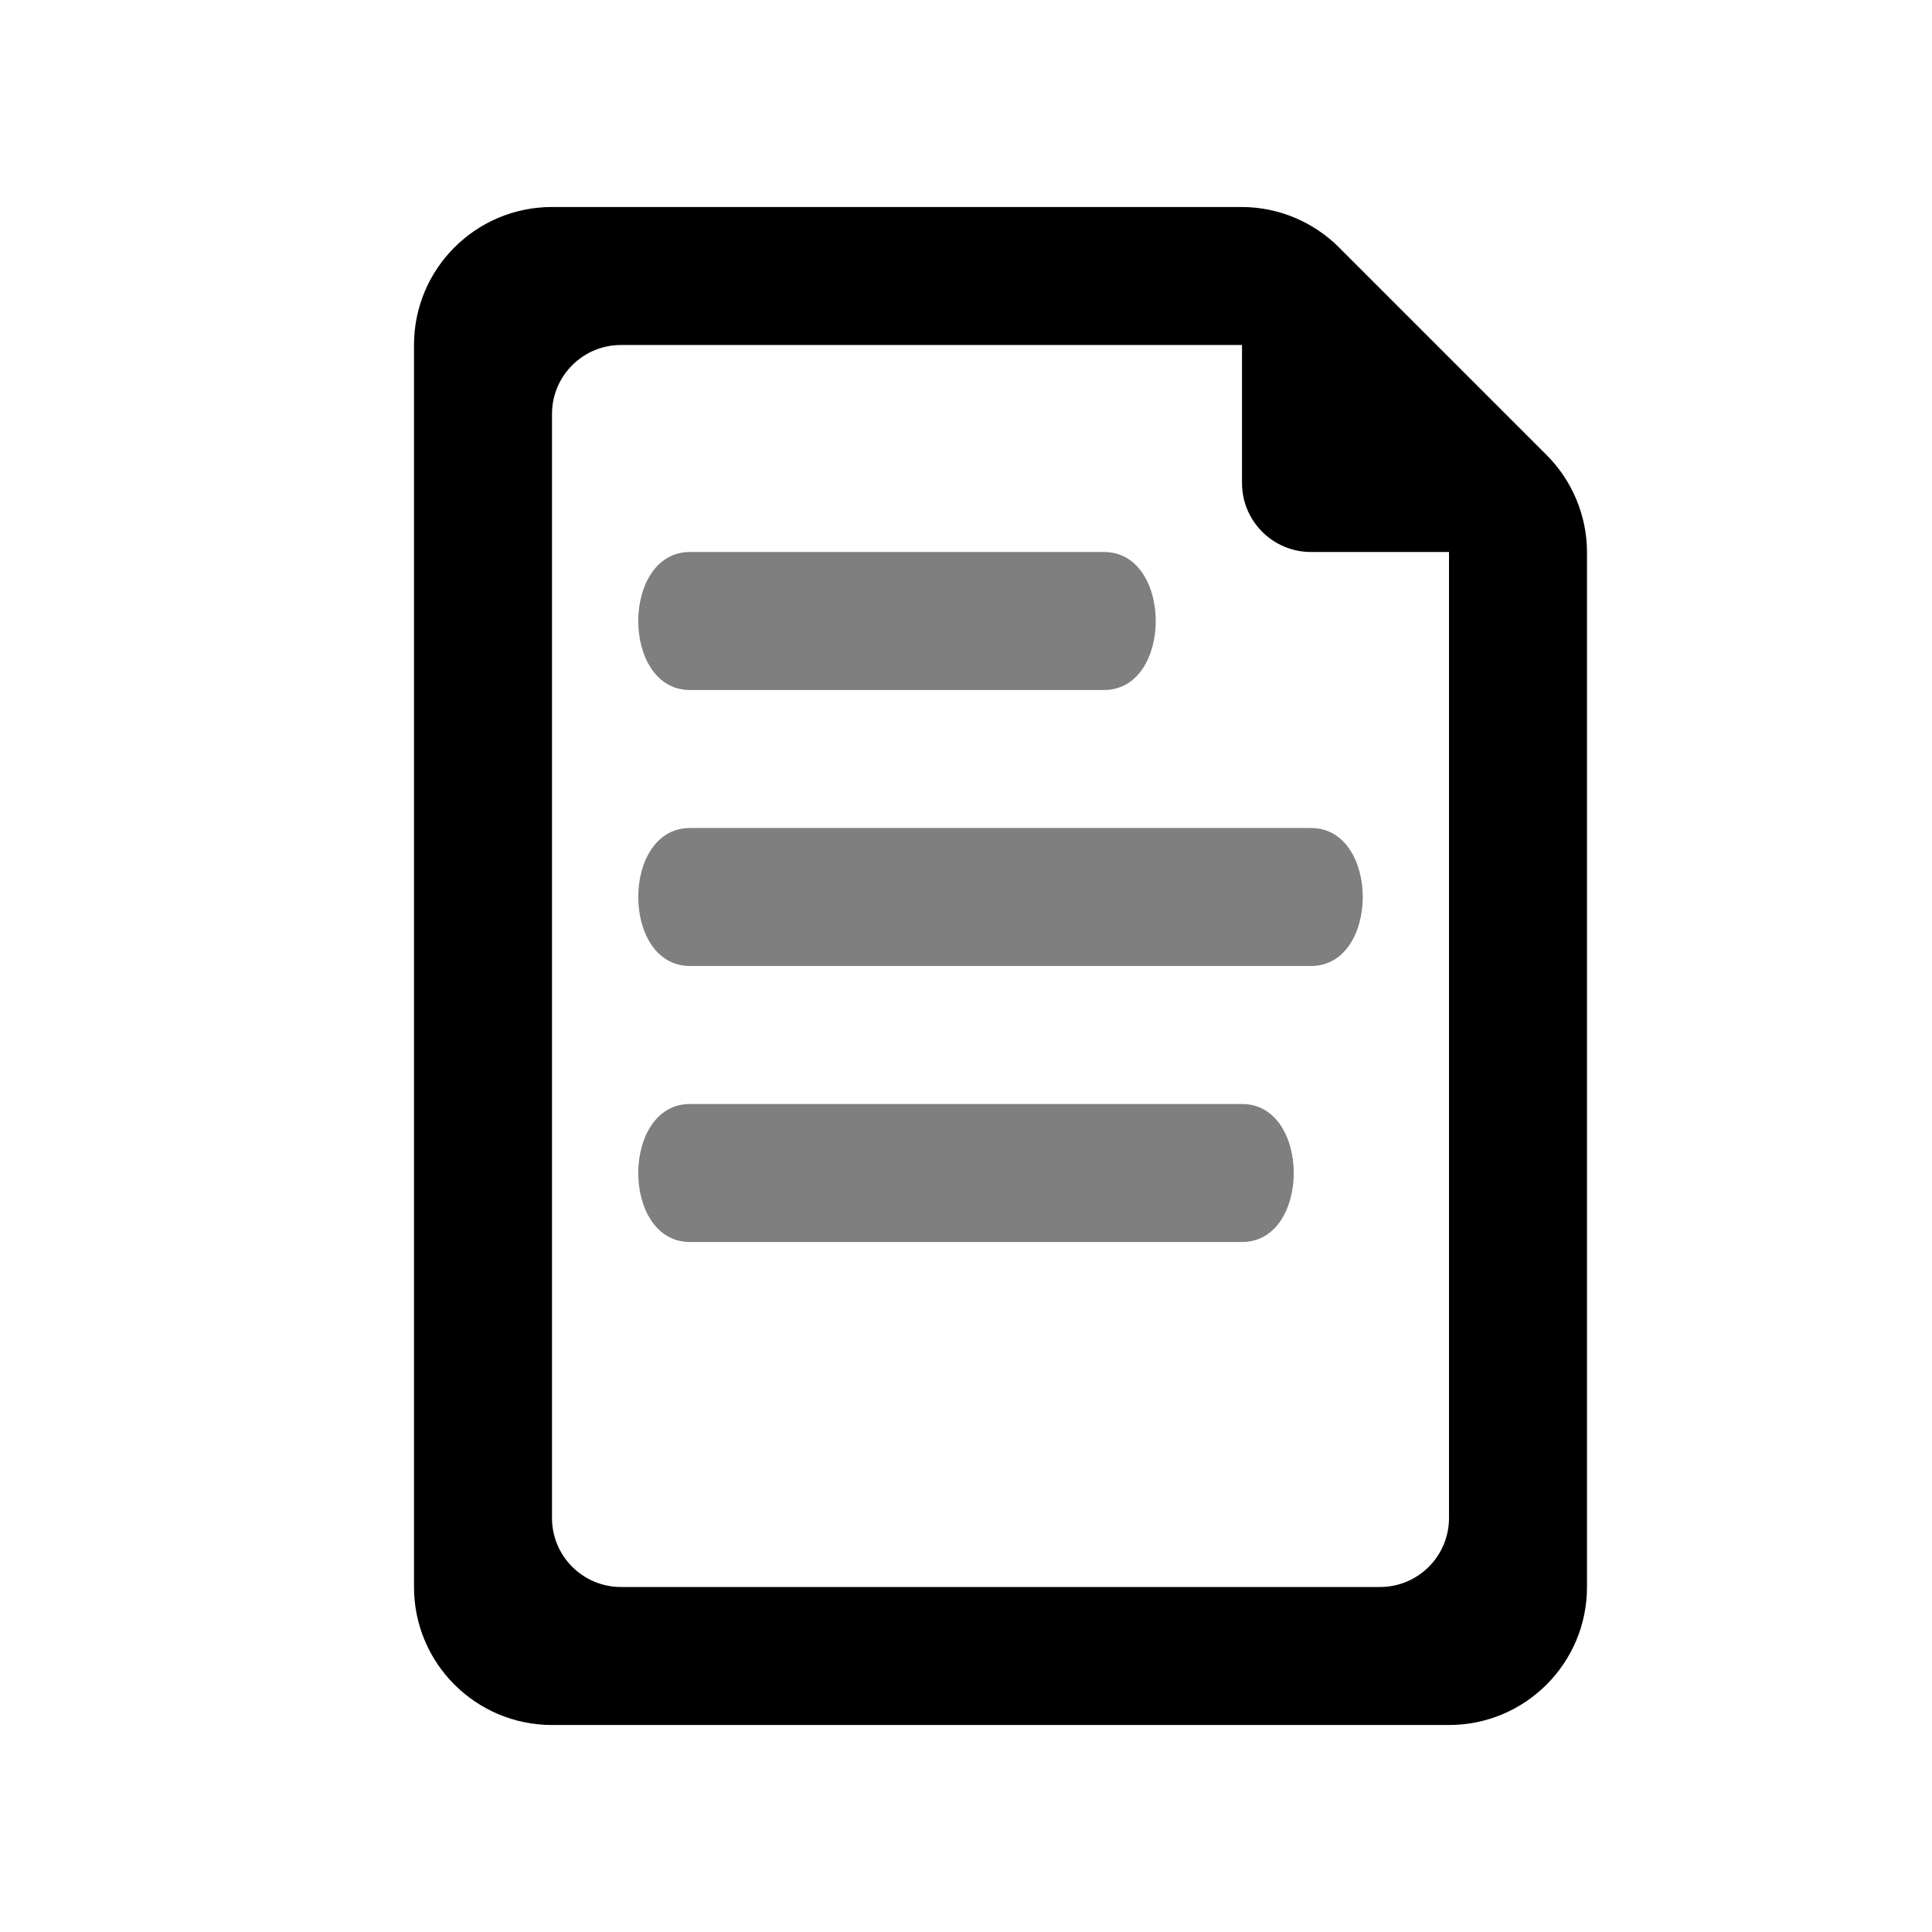
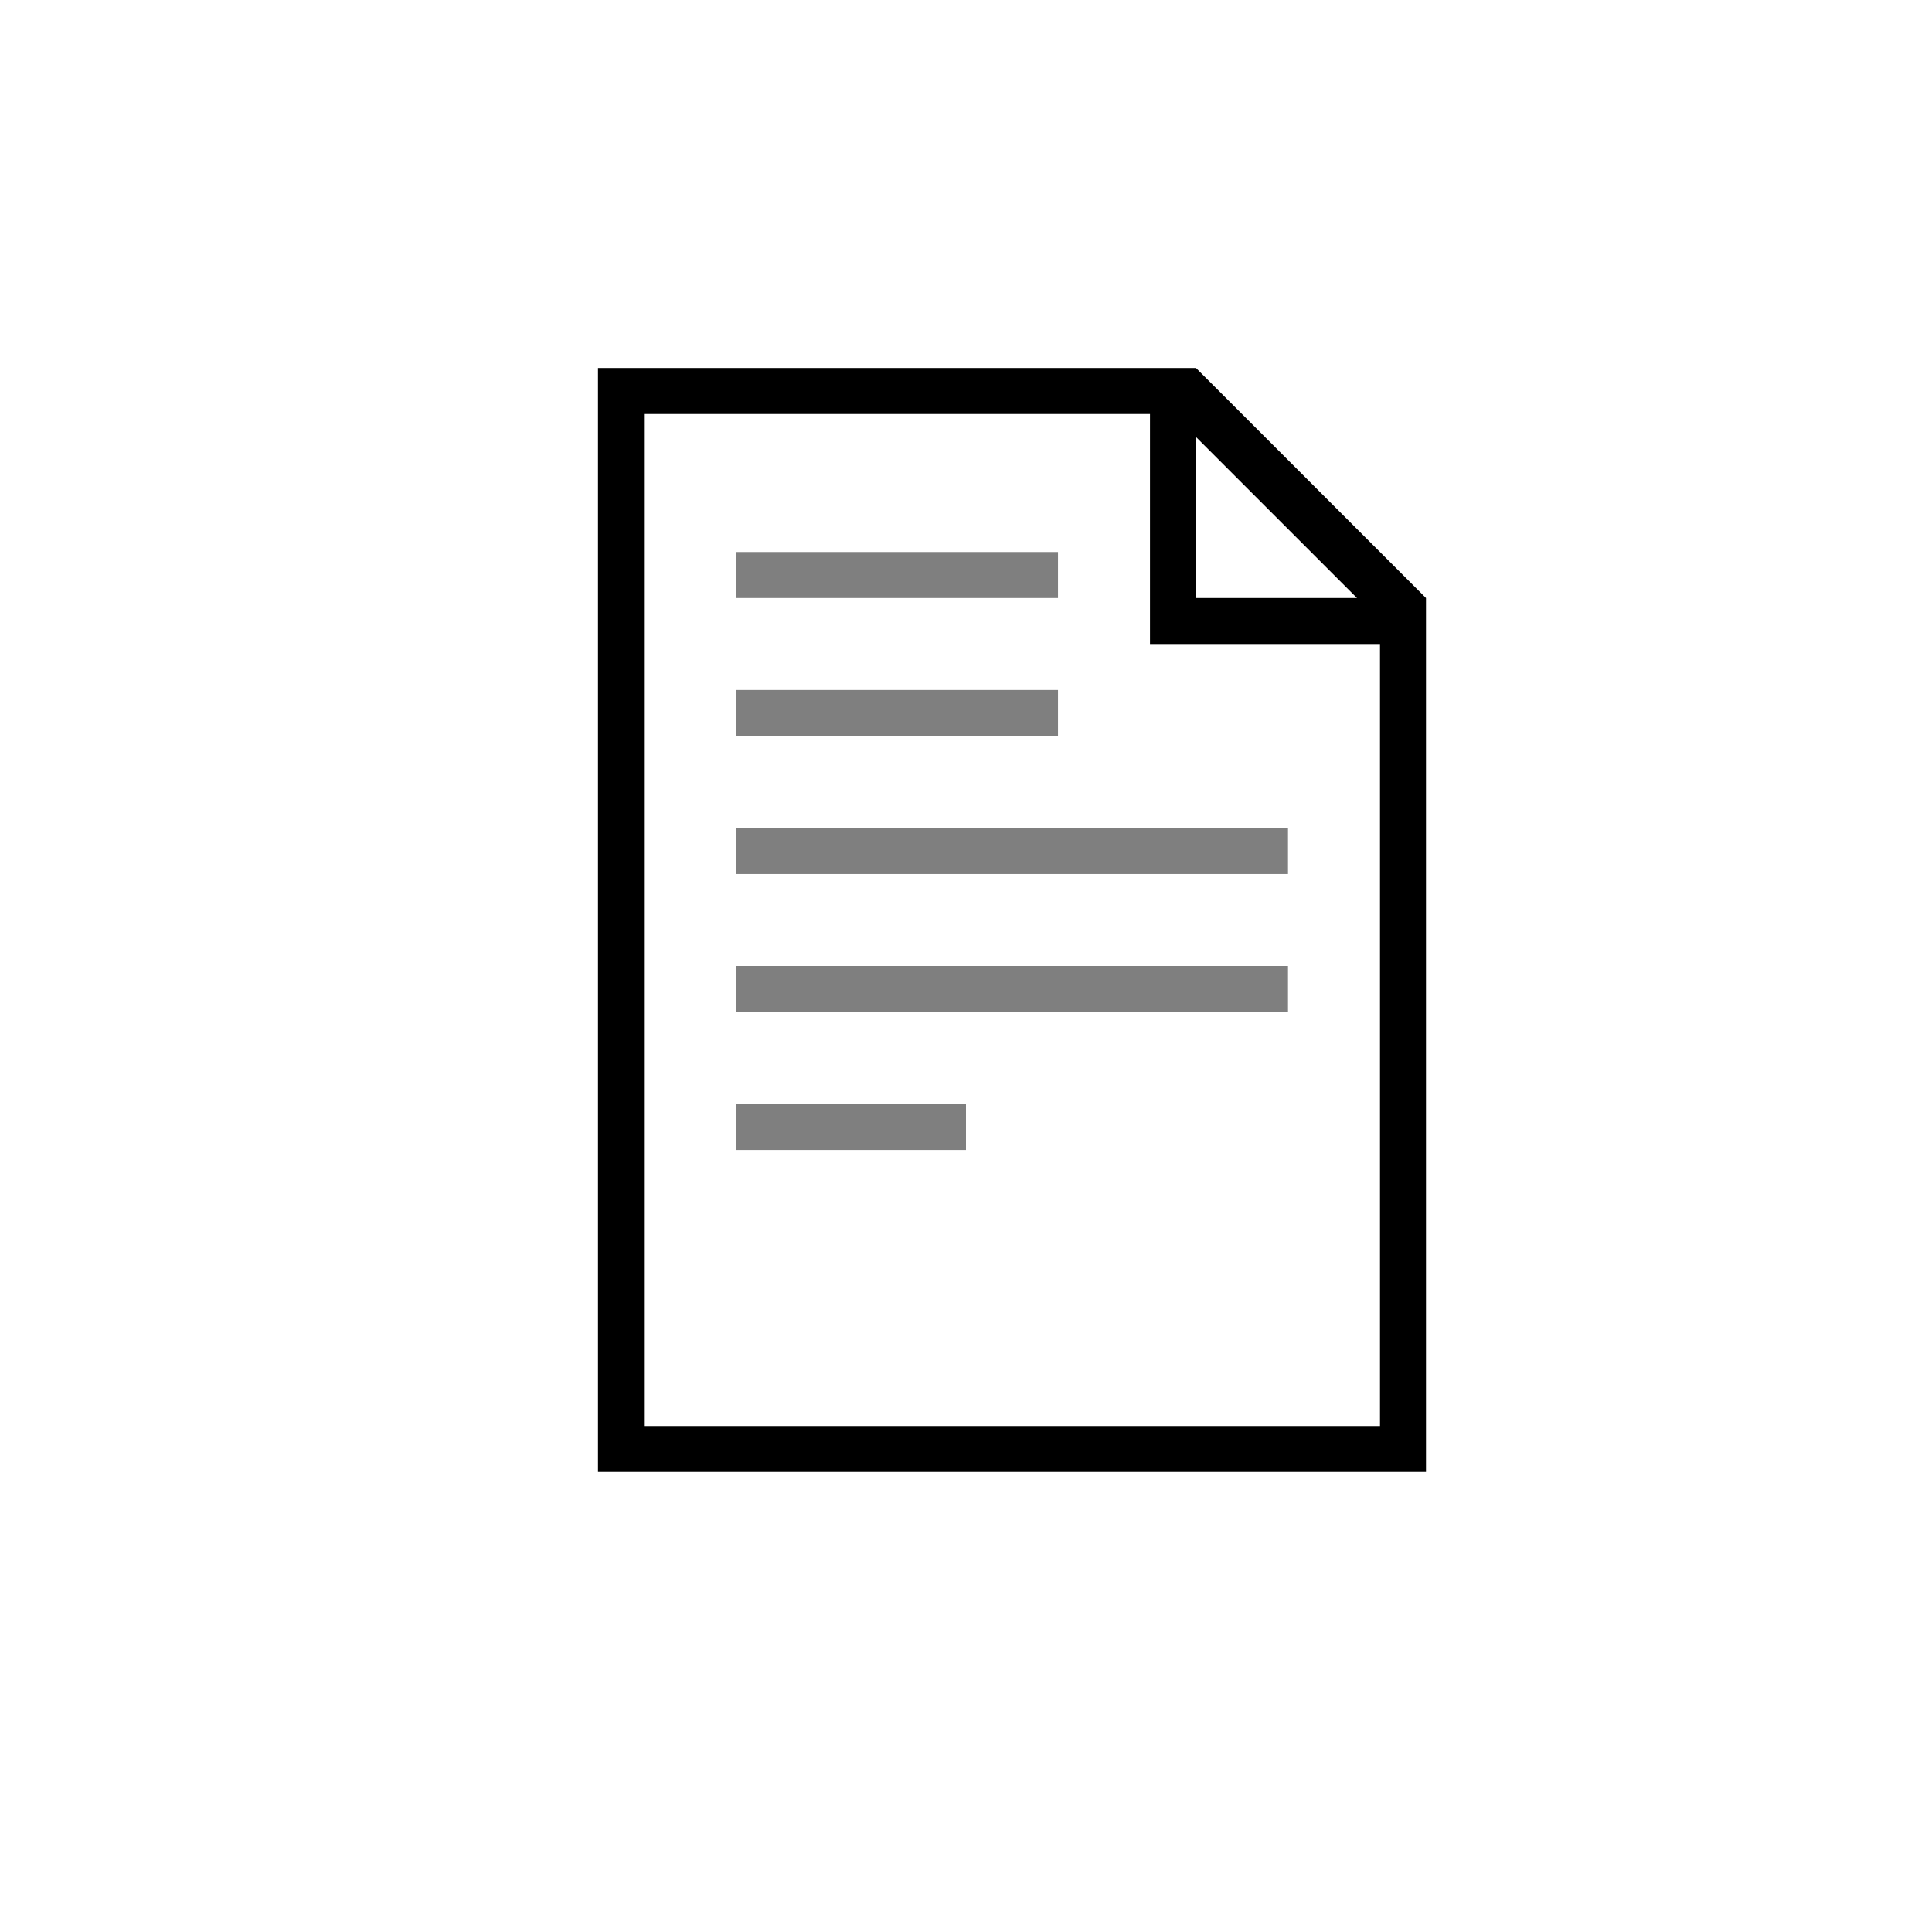
- <svg xmlns="http://www.w3.org/2000/svg" viewBox="-3 -3 28 28">
+ <svg xmlns="http://www.w3.org/2000/svg" height="42px" width="42px" viewBox="0 0 42 42">
  <g fill="currentColor">
-     <path d="             M 3 2             a 2 2 0 0 1 2 -2             h 10             a 2 2 0 0 1 1.41 0.59             l 3 3             a 2 2 0 0 1 0.59 1.41             v 15             a 2 2 0 0 1 -2 2             h -13             a 2 2 0 0 1 -2 -2             z             M 6 2             a 1 1 0 0 0 -1 1             v 16             a 1 1 0 0 0 1 1             h 11             a 1 1 0 0 0 1 -1             v -14             h -2             a 1 1 0 0 1 -1 -1             v -2             z" />
+     <path d="             M 13 8             h 13             l 5 5             v 19             h -18             z             M 14 9             v 22             h 16             v -17             h -5             v -5             z             M 26 13             h 3.5             l -3.5 -3.5             z" />
    <g fill-opacity="0.5">
-       <path d="                 M 7 5                 c -1 0 -1 2 0 2                 h 6                 c 1 0 1 -2 0 -2                 z" />
-       <path d="                 M 7 9                 c -1 0 -1 2 0 2                 h 9                 c 1 0 1 -2 0 -2                 z" />
-       <path d="                 M 7 13                 c -1 0 -1 2 0 2                 h 8                 c 1 0 1 -2 0 -2                 z" />
+       <path d="                 M 16 12                 h 7                 v 1                 h -7                 z" />
+       <path d="                 M 16 15                 h 7                 v 1                 h -7                 z" />
+       <path d="                 M 16 18                 h 12                 v 1                 h -12                 z" />
+       <path d="                 M 16 21                 h 12                 v 1                 h -12                 z" />
+       <path d="                 M 16 24                 h 5                 v 1                 h -5                 z" />
    </g>
  </g>
</svg>
